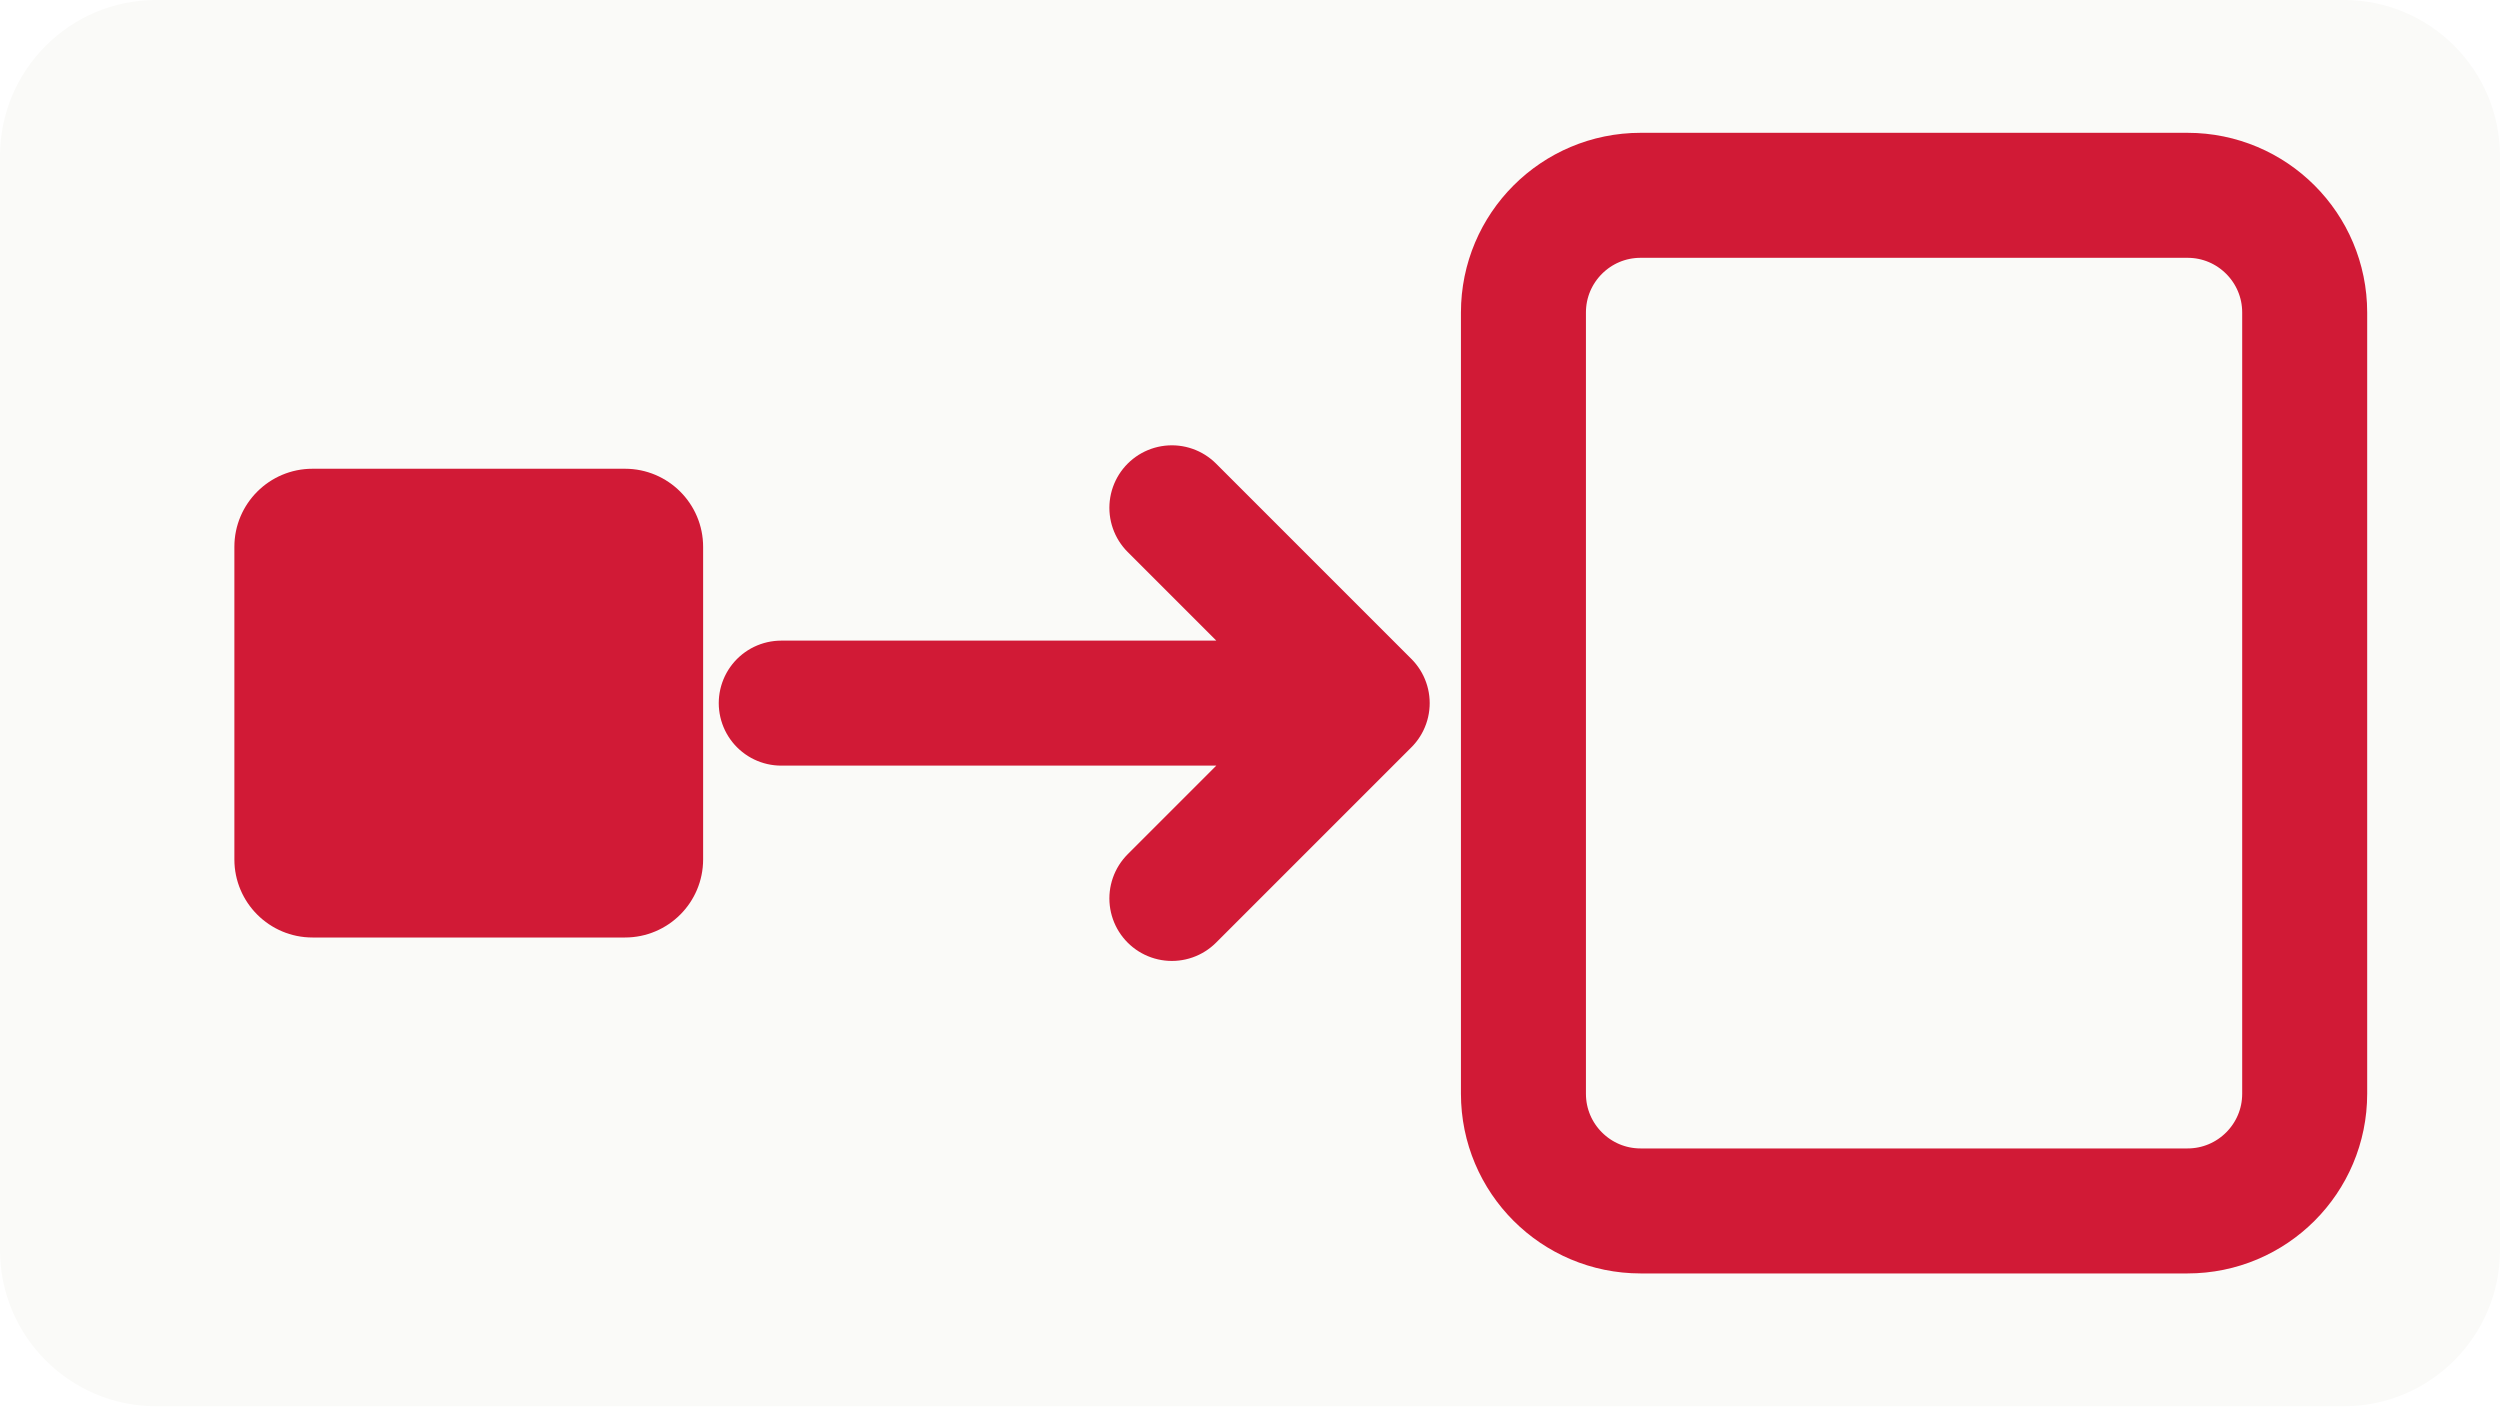
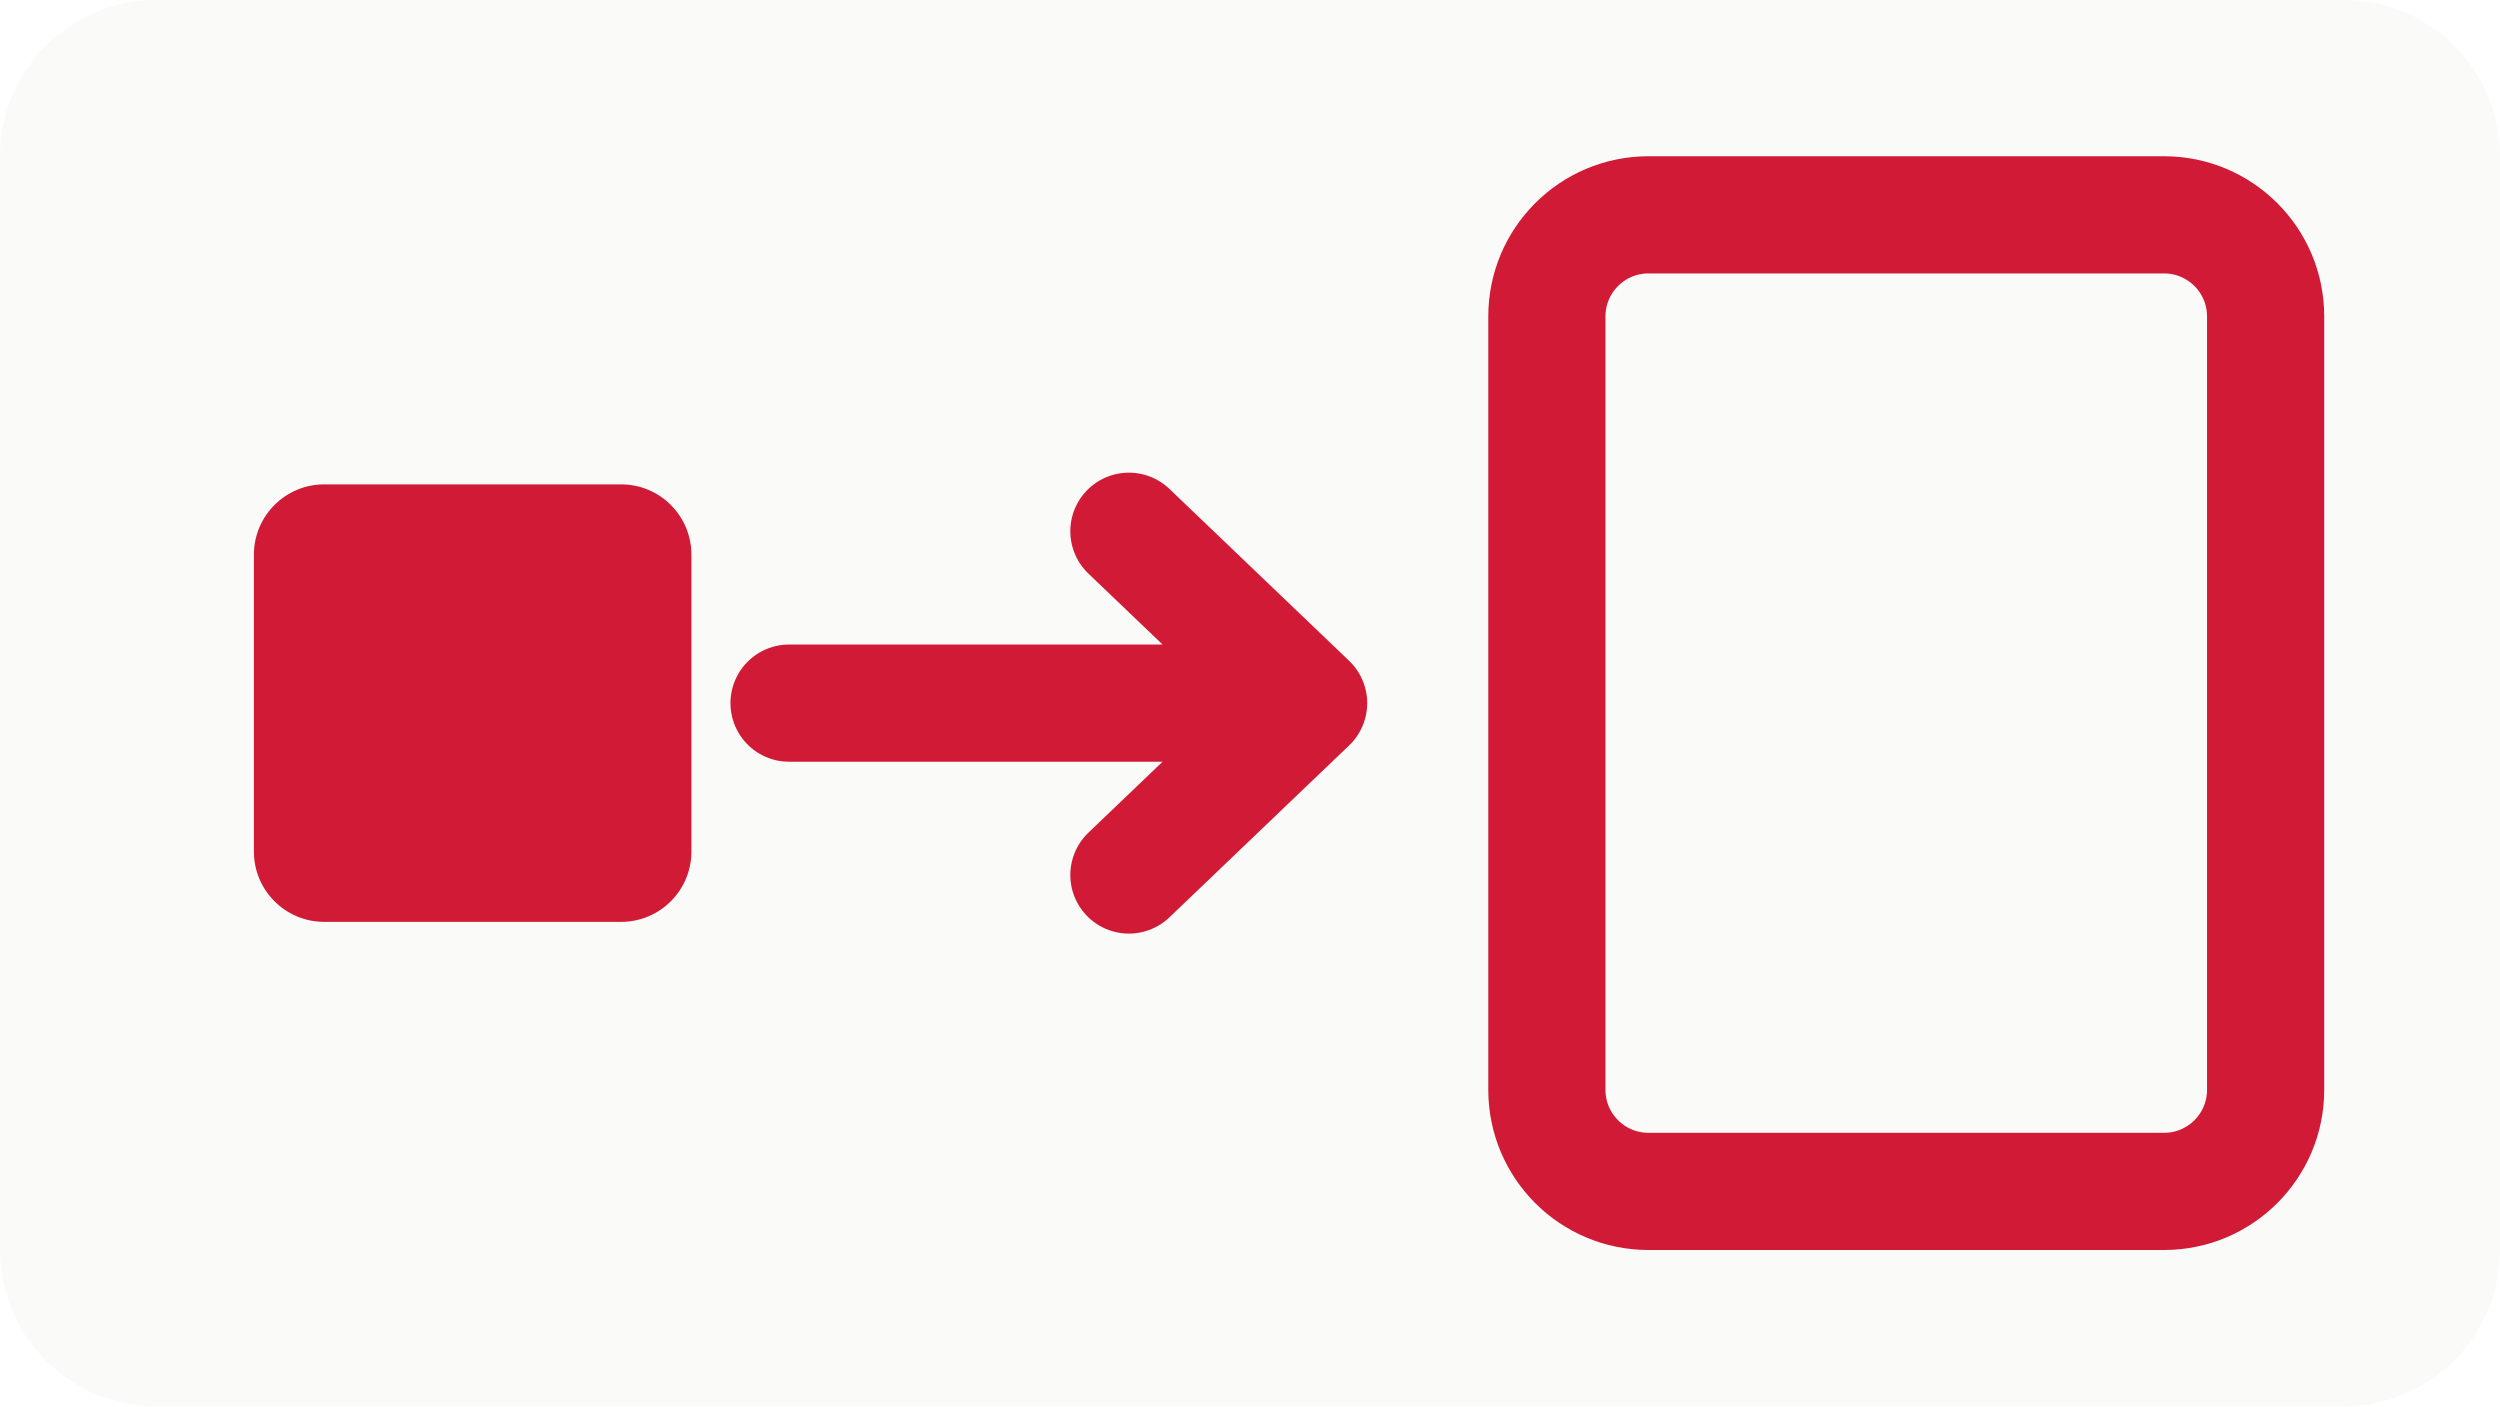
<svg xmlns="http://www.w3.org/2000/svg" viewBox="0 0 32 18" width="32" height="18" role="img" aria-label="BASidekick mark (inverse)">
  <rect width="32" height="18" rx="2" fill="#fafaf8" />
-   <rect x="3" y="6" width="6" height="6" rx="1" fill="#d11a36" />
-   <path d="M10 9 H17 M15 6.5 L17.5 9 L15 11.5" stroke="#d11a36" stroke-width="1.6" stroke-linecap="round" stroke-linejoin="round" fill="none" />
-   <rect x="19.5" y="2.5" width="10" height="13" rx="1.5" fill="none" stroke="#d11a36" stroke-width="1.6" />
+   <rect x="3.25" y="6.2" width="5.6" height="5.6" rx="0.9" fill="#d11a36" />
+   <path d="M10.1 9 H16.7 M14.45 6.8 L16.75 9 L14.45 11.2" stroke="#d11a36" stroke-width="1.5" stroke-linecap="round" stroke-linejoin="round" fill="none" />
+   <rect x="19.8" y="2.75" width="9.2" height="12.5" rx="1.3" fill="none" stroke="#d11a36" stroke-width="1.5" />
</svg>
